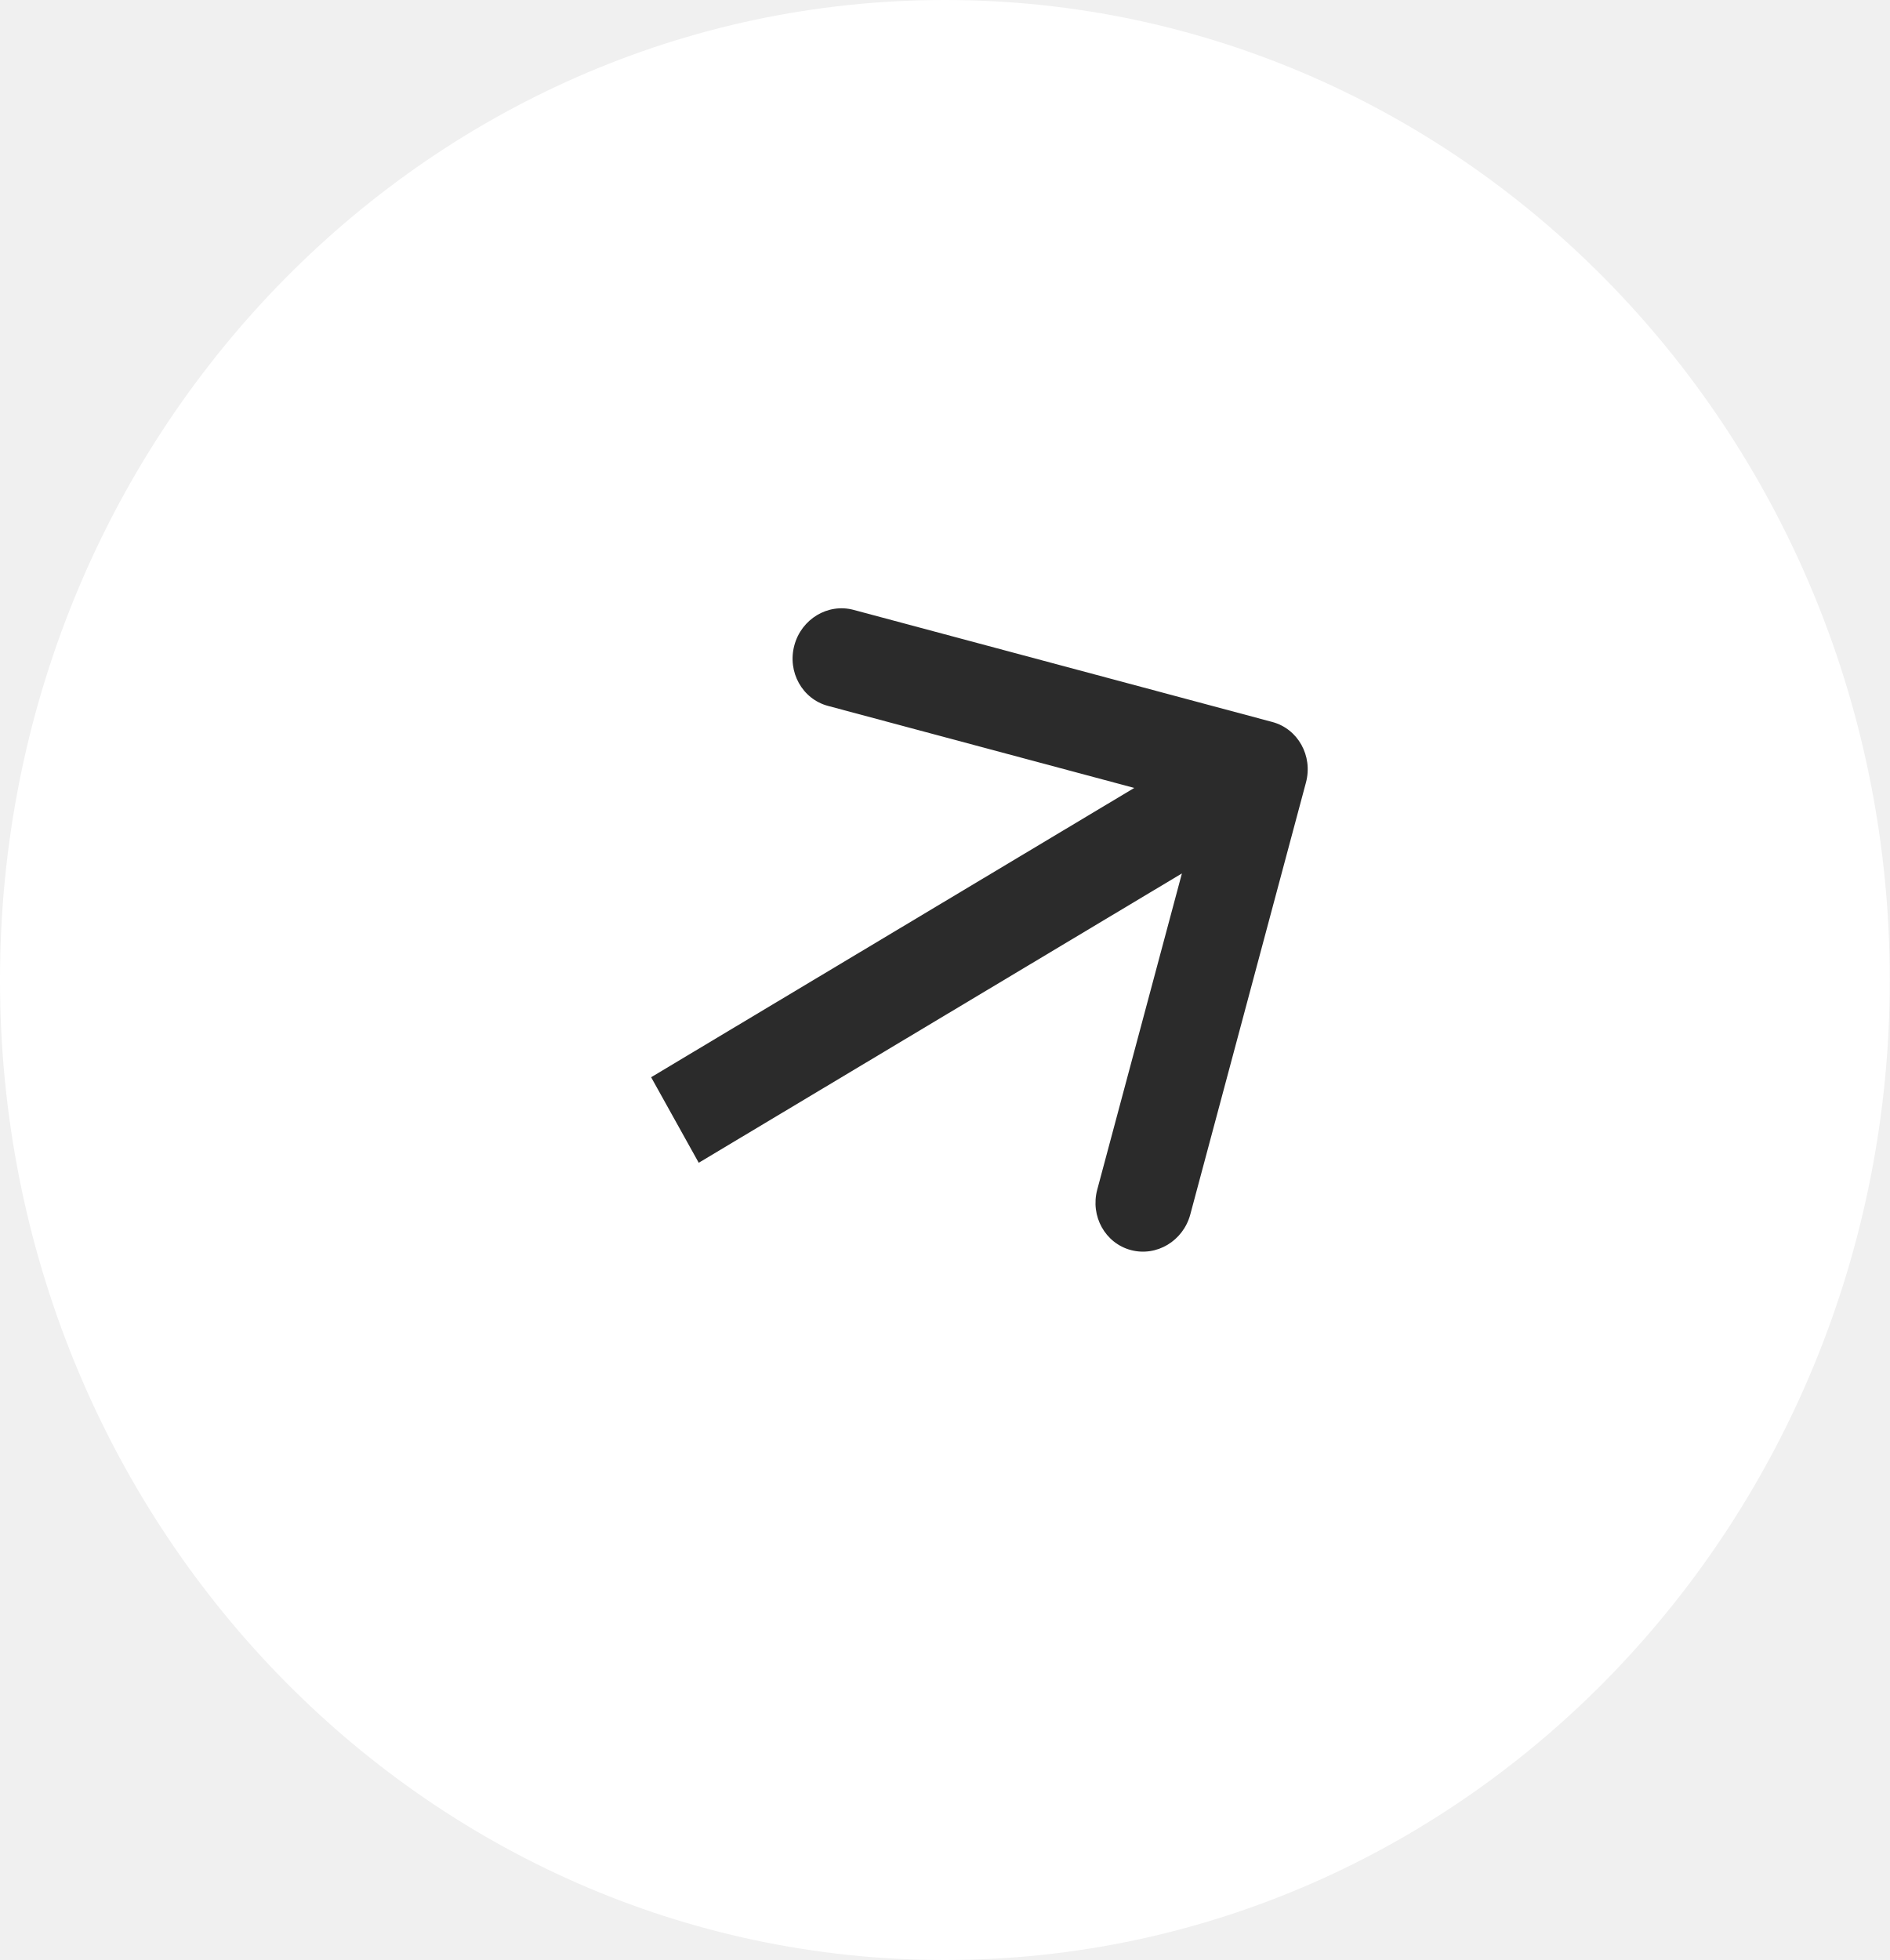
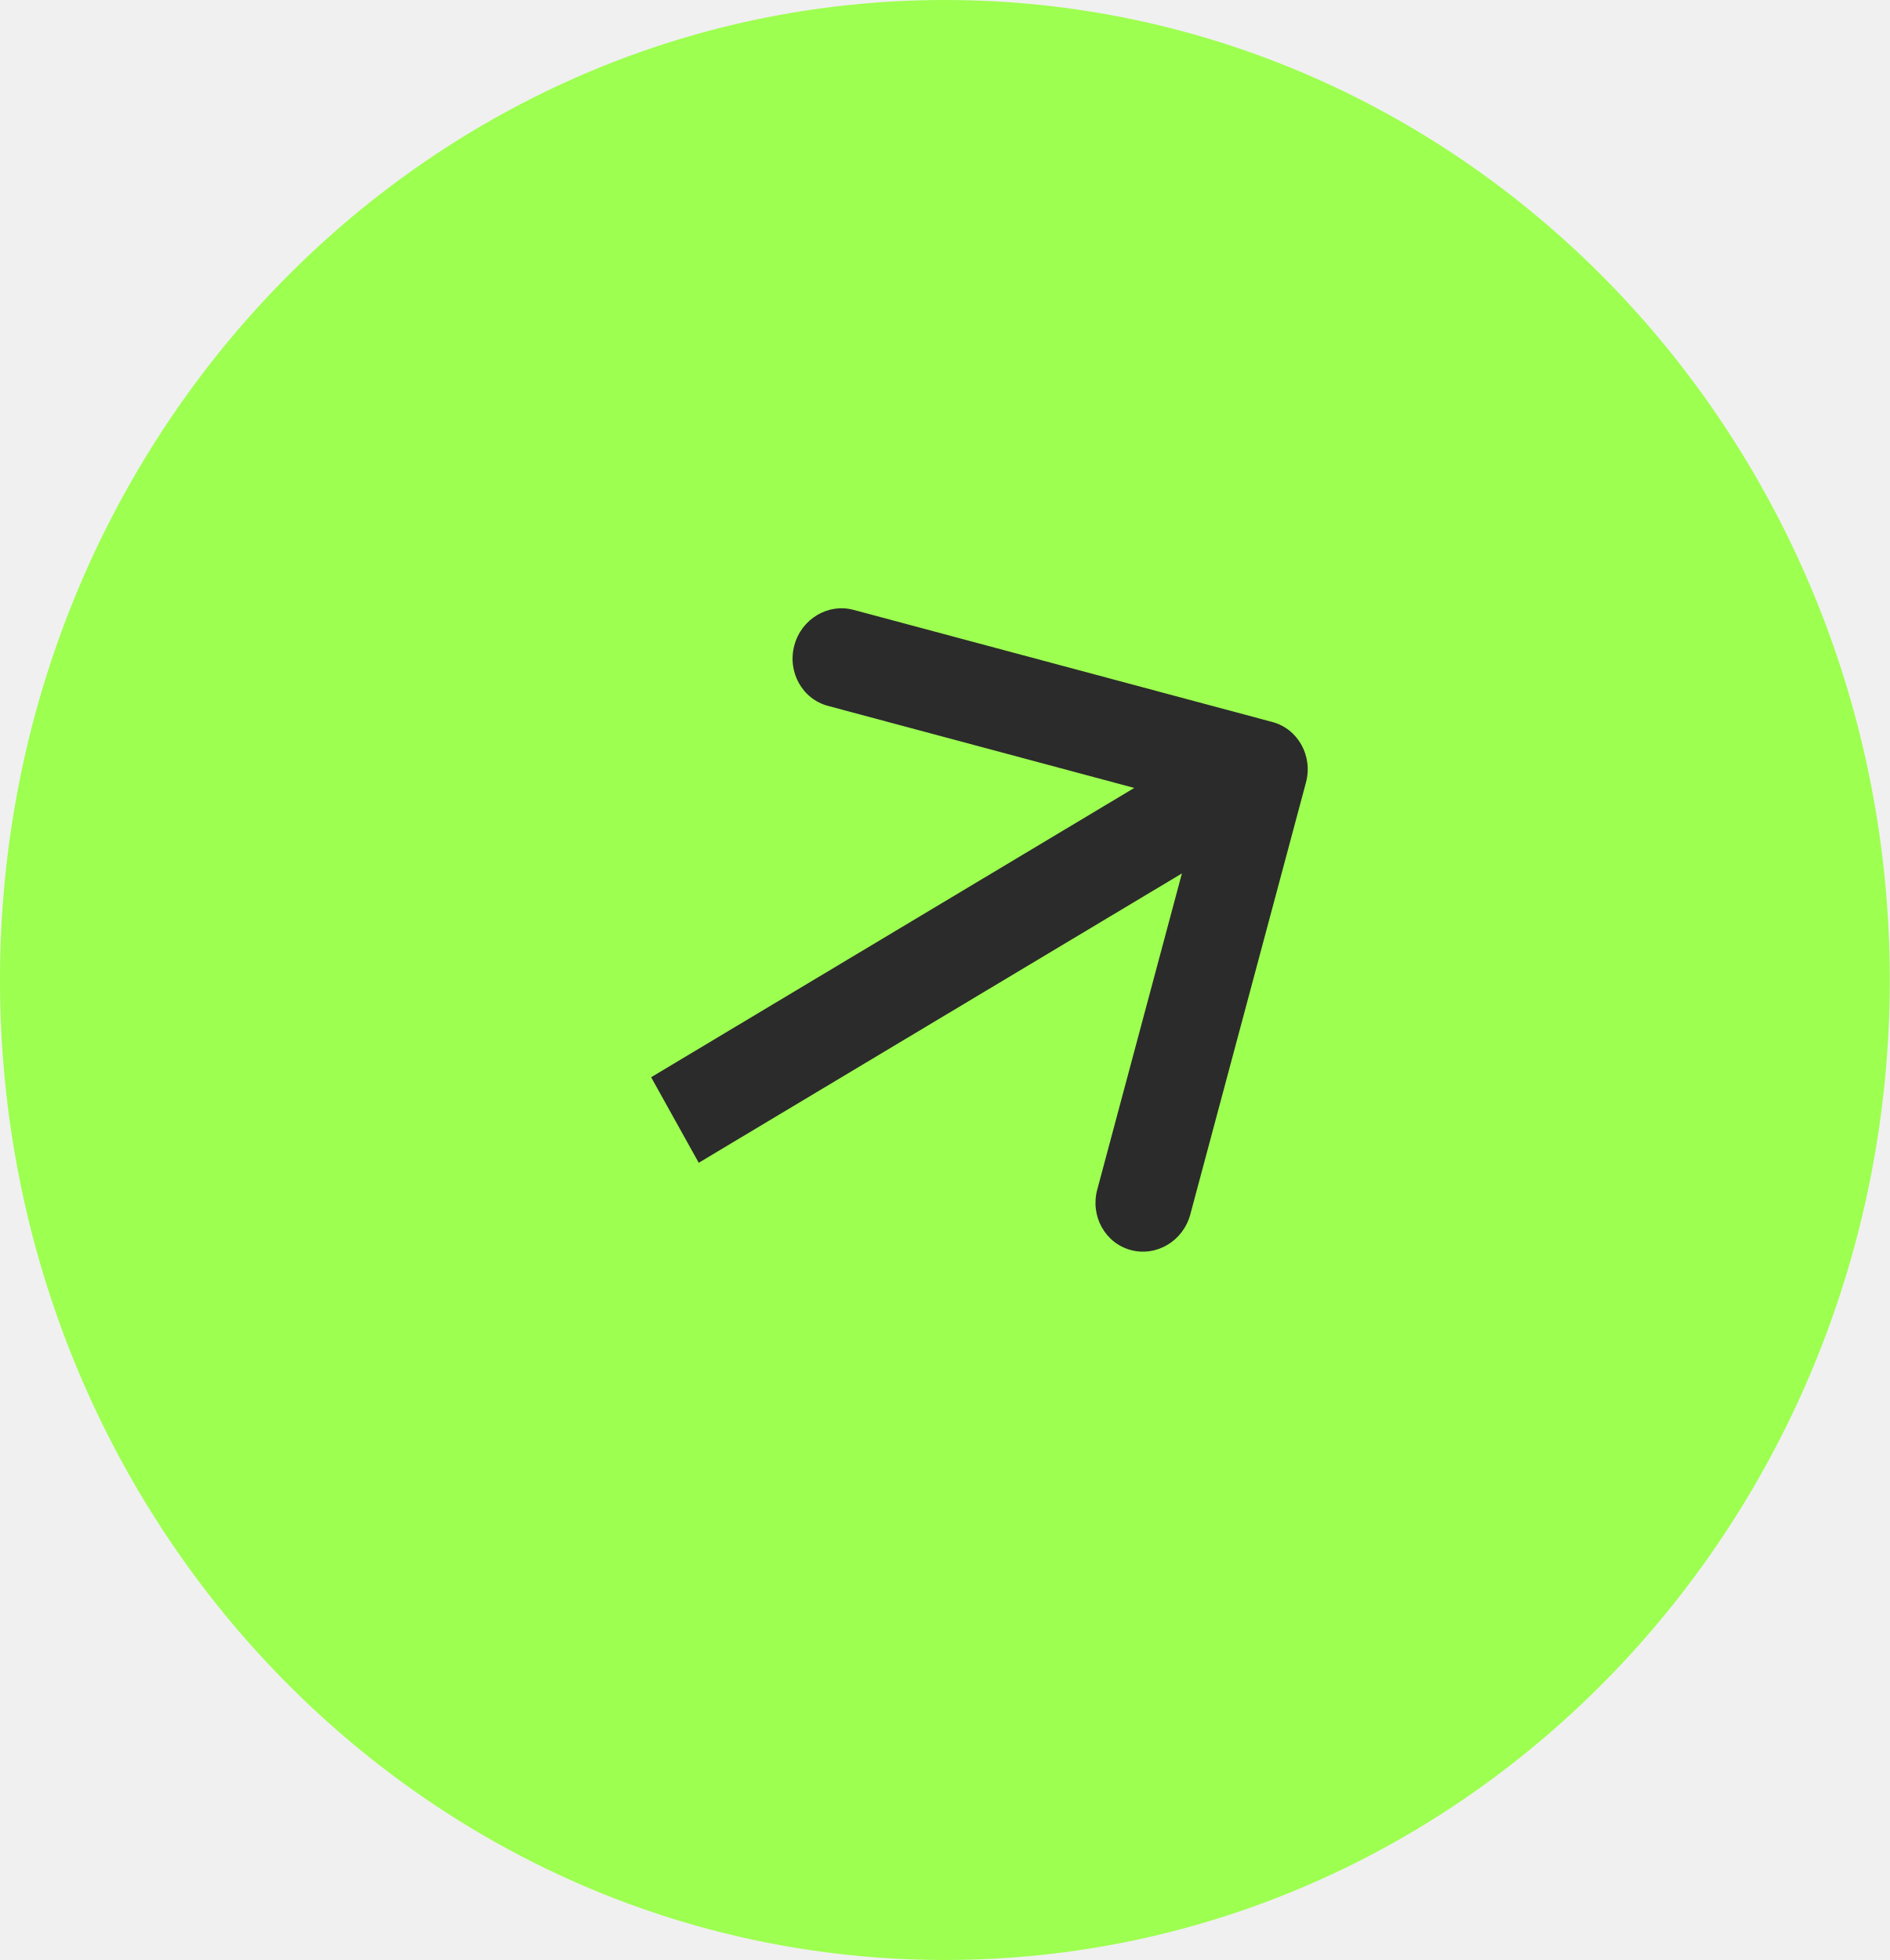
<svg xmlns="http://www.w3.org/2000/svg" width="27" height="28" viewBox="0 0 27 28" fill="none">
-   <ellipse cx="13.5" cy="14" rx="13.5" ry="14" fill="white" />
+   <ellipse cx="13.5" cy="14" rx="13.5" ry="14" fill="#9DFF50" />
  <path d="M18.659 11.178C18.76 10.799 18.545 10.412 18.178 10.314L12.197 8.713C11.83 8.614 11.45 8.842 11.349 9.22C11.247 9.599 11.463 9.986 11.829 10.084L17.146 11.508L15.677 16.994C15.575 17.373 15.79 17.76 16.157 17.858C16.524 17.956 16.904 17.729 17.006 17.35L18.659 11.178ZM9.983 16.611L18.334 11.611L17.654 10.389L9.303 15.389L9.983 16.611Z" fill="#2B2B2B" />
</svg>
